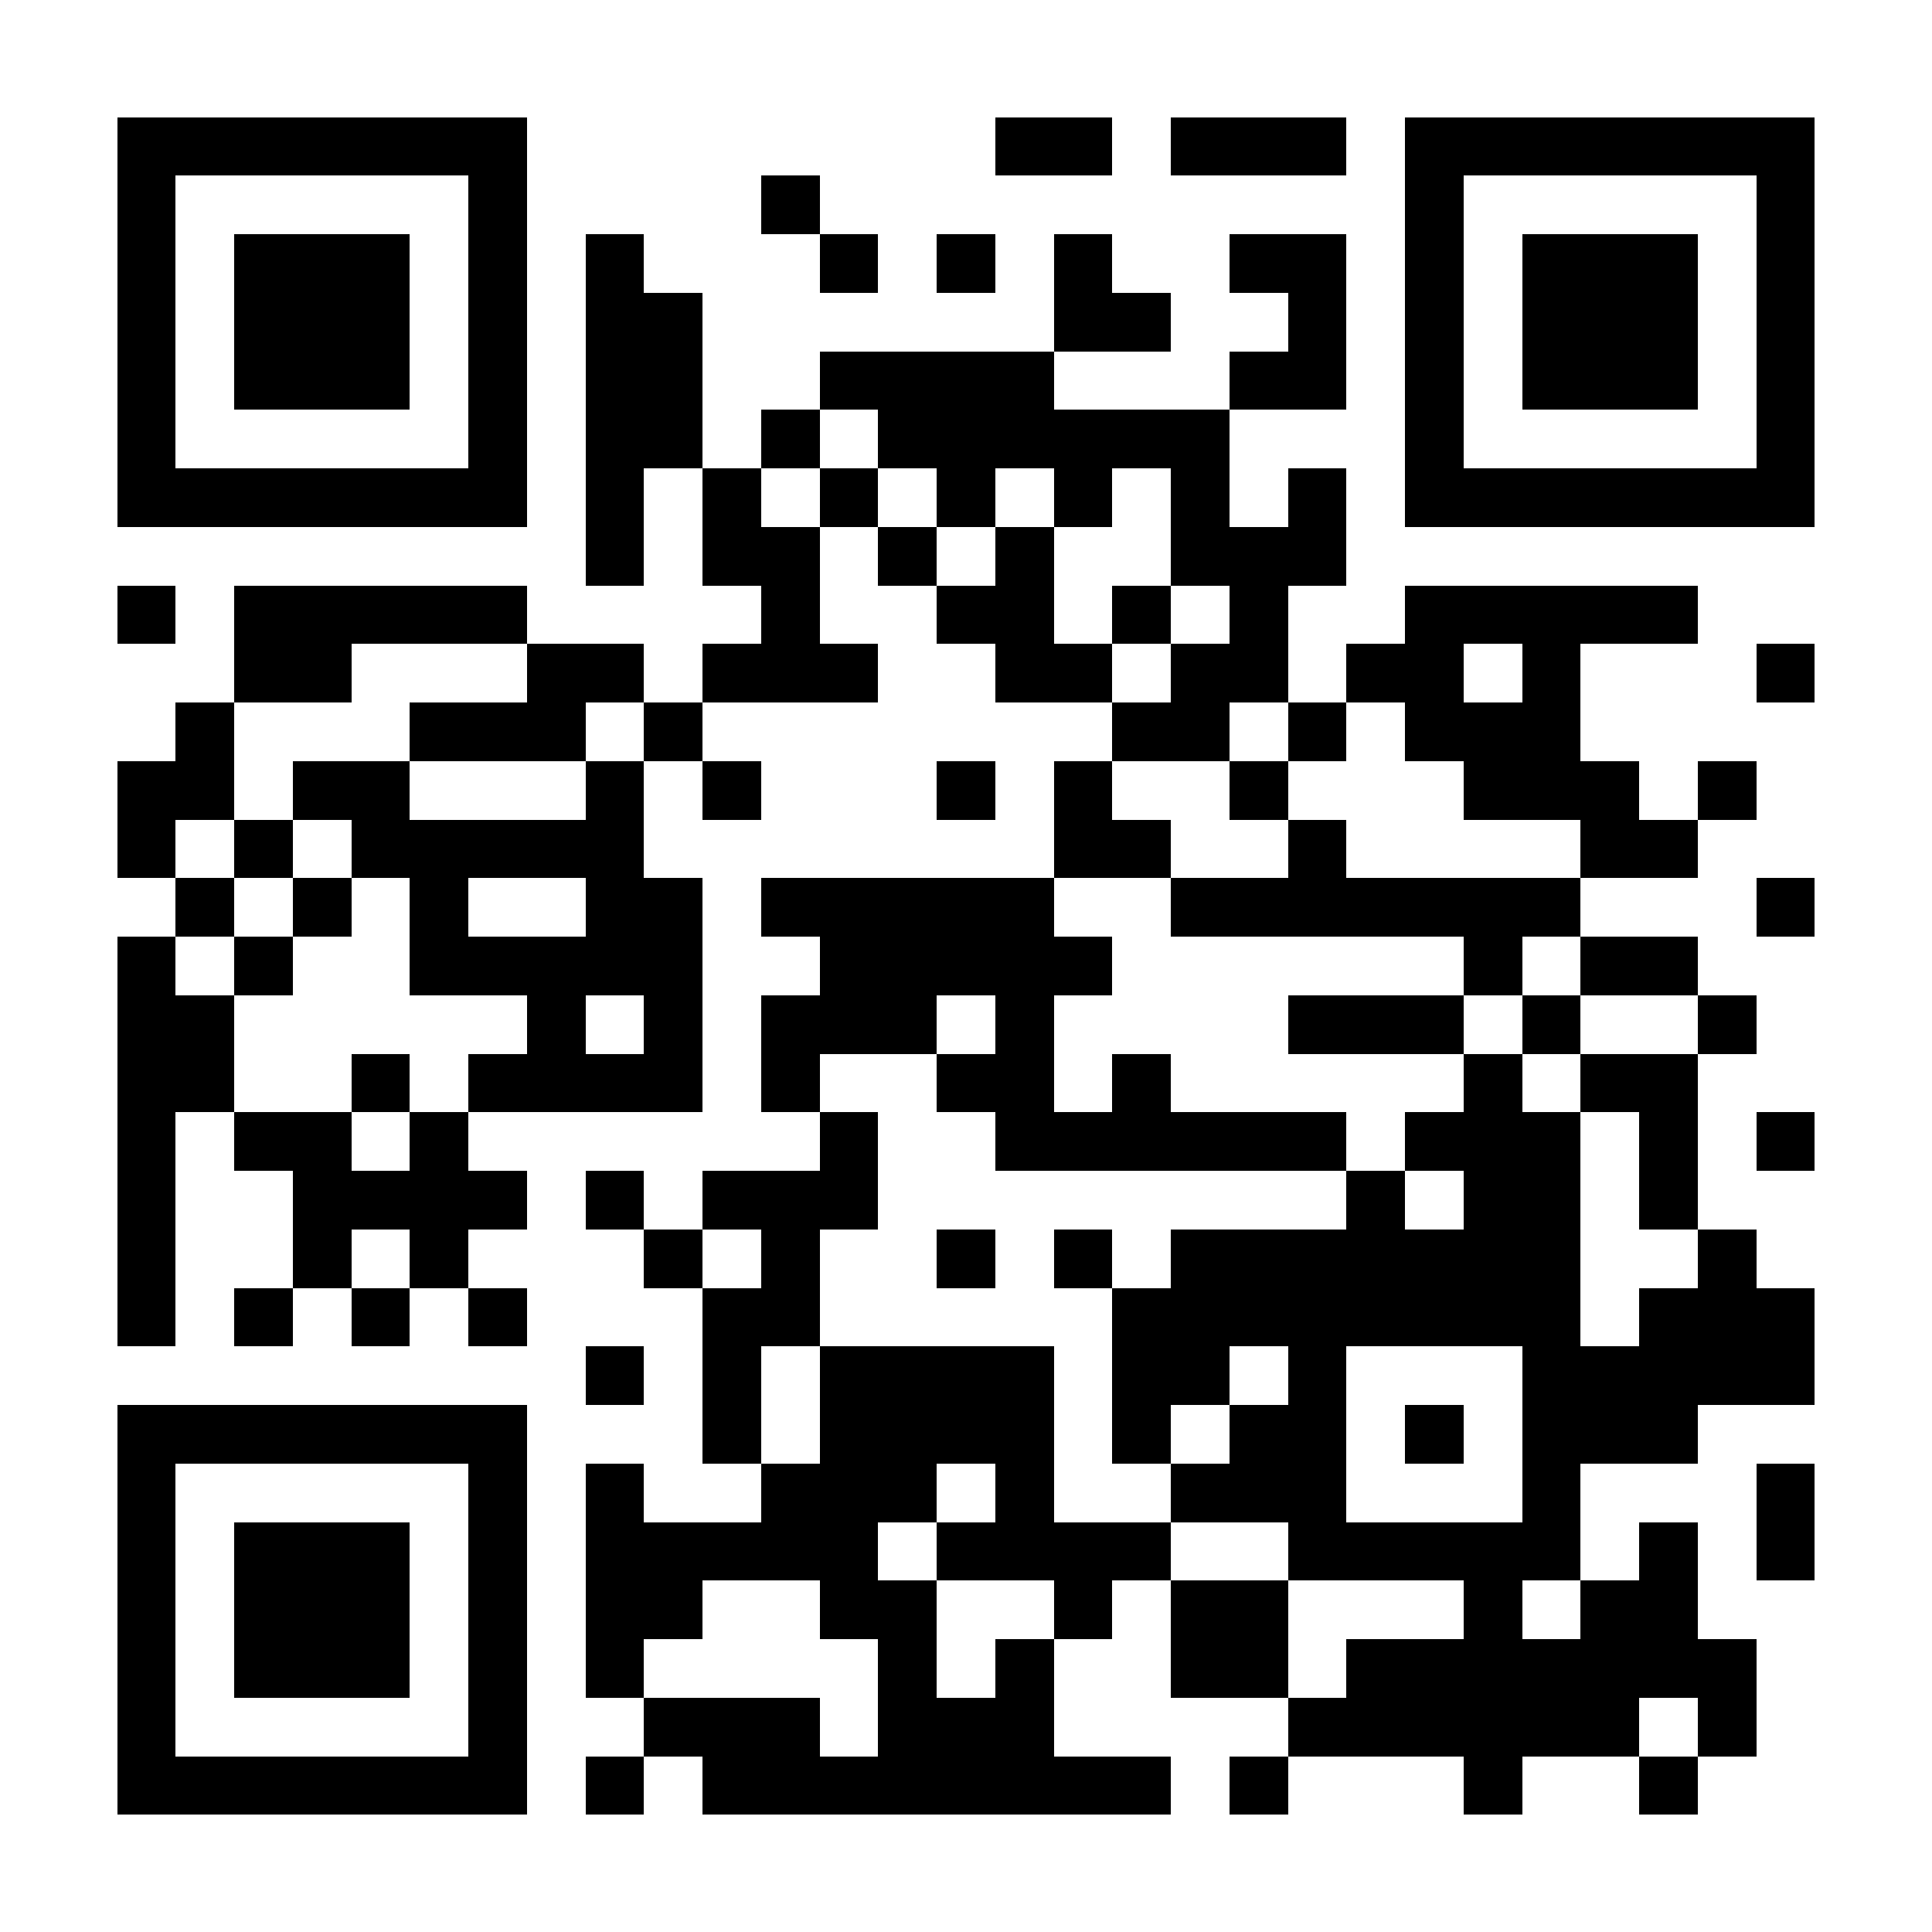
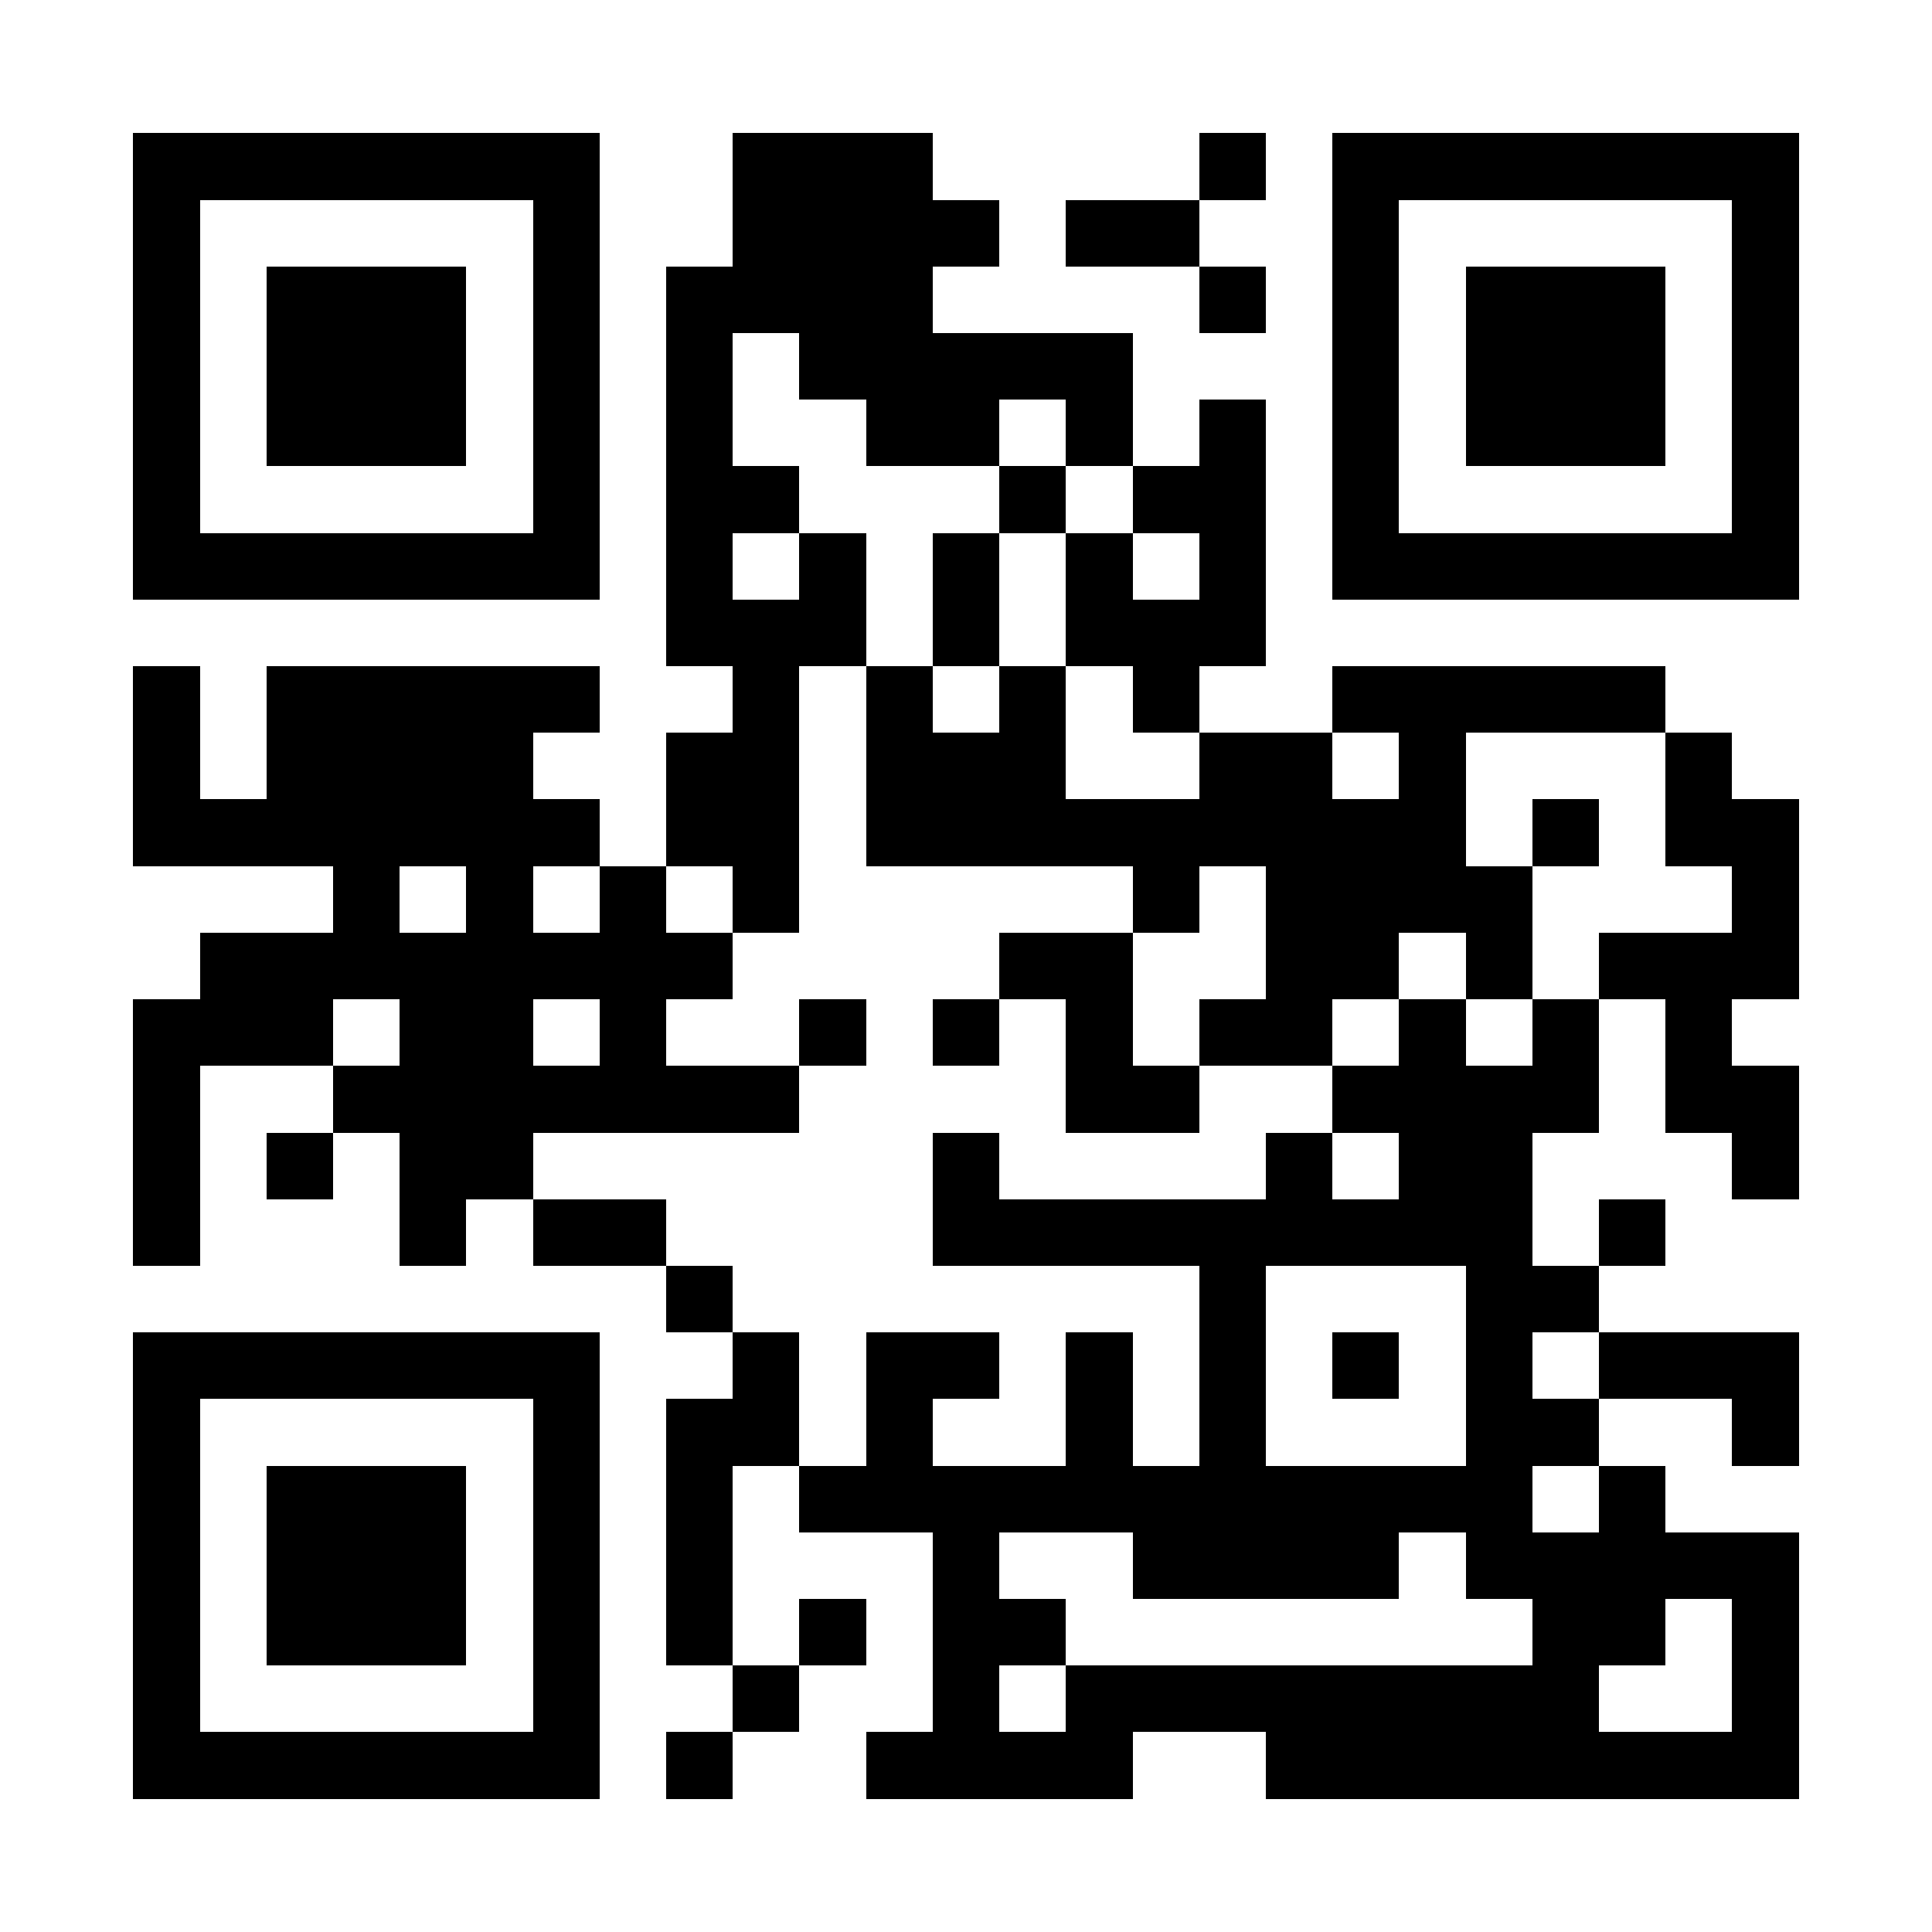
- <svg xmlns="http://www.w3.org/2000/svg" viewBox="0 0 33 33" shape-rendering="crispEdges">
-   <path fill="#ffffff" d="M0 0h33v33H0z" />
-   <path stroke="#000000" d="M2 2.5h7m8 0h2m1 0h3m1 0h7M2 3.5h1m5 0h1m4 0h1m10 0h1m5 0h1M2 4.5h1m1 0h3m1 0h1m1 0h1m3 0h1m1 0h1m1 0h1m2 0h2m1 0h1m1 0h3m1 0h1M2 5.5h1m1 0h3m1 0h1m1 0h2m6 0h2m2 0h1m1 0h1m1 0h3m1 0h1M2 6.5h1m1 0h3m1 0h1m1 0h2m2 0h4m3 0h2m1 0h1m1 0h3m1 0h1M2 7.5h1m5 0h1m1 0h2m1 0h1m1 0h6m3 0h1m5 0h1M2 8.5h7m1 0h1m1 0h1m1 0h1m1 0h1m1 0h1m1 0h1m1 0h1m1 0h7M10 9.5h1m1 0h2m1 0h1m1 0h1m2 0h3M2 10.5h1m1 0h5m4 0h1m2 0h2m1 0h1m1 0h1m2 0h5M4 11.5h2m3 0h2m1 0h3m2 0h2m1 0h2m1 0h2m1 0h1m3 0h1M3 12.5h1m3 0h3m1 0h1m7 0h2m1 0h1m1 0h3M2 13.5h2m1 0h2m3 0h1m1 0h1m3 0h1m1 0h1m2 0h1m3 0h3m1 0h1M2 14.5h1m1 0h1m1 0h5m7 0h2m2 0h1m4 0h2M3 15.5h1m1 0h1m1 0h1m2 0h2m1 0h5m2 0h7m3 0h1M2 16.5h1m1 0h1m2 0h5m2 0h5m6 0h1m1 0h2M2 17.5h2m5 0h1m1 0h1m1 0h3m1 0h1m4 0h3m1 0h1m2 0h1M2 18.5h2m2 0h1m1 0h4m1 0h1m2 0h2m1 0h1m5 0h1m1 0h2M2 19.5h1m1 0h2m1 0h1m6 0h1m2 0h6m1 0h3m1 0h1m1 0h1M2 20.5h1m2 0h4m1 0h1m1 0h3m8 0h1m1 0h2m1 0h1M2 21.5h1m2 0h1m1 0h1m3 0h1m1 0h1m2 0h1m1 0h1m1 0h7m2 0h1M2 22.5h1m1 0h1m1 0h1m1 0h1m3 0h2m5 0h8m1 0h3M10 23.5h1m1 0h1m1 0h4m1 0h2m1 0h1m3 0h5M2 24.5h7m3 0h1m1 0h4m1 0h1m1 0h2m1 0h1m1 0h3M2 25.5h1m5 0h1m1 0h1m2 0h3m1 0h1m2 0h3m3 0h1m3 0h1M2 26.5h1m1 0h3m1 0h1m1 0h5m1 0h4m2 0h5m1 0h1m1 0h1M2 27.5h1m1 0h3m1 0h1m1 0h2m2 0h2m2 0h1m1 0h2m3 0h1m1 0h2M2 28.5h1m1 0h3m1 0h1m1 0h1m4 0h1m1 0h1m2 0h2m1 0h7M2 29.5h1m5 0h1m2 0h3m1 0h3m4 0h6m1 0h1M2 30.5h7m1 0h1m1 0h8m1 0h1m3 0h1m2 0h1" />
+ <svg xmlns="http://www.w3.org/2000/svg" viewBox="0 0 29 29" shape-rendering="crispEdges">
+   <path fill="#ffffff" d="M0 0h29v29H0z" />
+   <path stroke="#000000" d="M2 2.5h7m2 0h3m4 0h1m1 0h7M2 3.5h1m5 0h1m2 0h4m1 0h2m2 0h1m5 0h1M2 4.5h1m1 0h3m1 0h1m1 0h4m4 0h1m1 0h1m1 0h3m1 0h1M2 5.5h1m1 0h3m1 0h1m1 0h1m1 0h5m3 0h1m1 0h3m1 0h1M2 6.5h1m1 0h3m1 0h1m1 0h1m2 0h2m1 0h1m1 0h1m1 0h1m1 0h3m1 0h1M2 7.5h1m5 0h1m1 0h2m3 0h1m1 0h2m1 0h1m5 0h1M2 8.5h7m1 0h1m1 0h1m1 0h1m1 0h1m1 0h1m1 0h7M10 9.5h3m1 0h1m1 0h3M2 10.5h1m1 0h5m2 0h1m1 0h1m1 0h1m1 0h1m2 0h5M2 11.5h1m1 0h4m2 0h2m1 0h3m2 0h2m1 0h1m3 0h1M2 12.5h7m1 0h2m1 0h9m1 0h1m1 0h2M5 13.5h1m1 0h1m1 0h1m1 0h1m5 0h1m1 0h4m3 0h1M3 14.5h8m4 0h2m2 0h2m1 0h1m1 0h3M2 15.5h3m1 0h2m1 0h1m2 0h1m1 0h1m1 0h1m1 0h2m1 0h1m1 0h1m1 0h1M2 16.5h1m2 0h7m4 0h2m2 0h4m1 0h2M2 17.5h1m1 0h1m1 0h2m6 0h1m4 0h1m1 0h2m3 0h1M2 18.5h1m3 0h1m1 0h2m4 0h9m1 0h1M10 19.5h1m7 0h1m3 0h2M2 20.5h7m2 0h1m1 0h2m1 0h1m1 0h1m1 0h1m1 0h1m1 0h3M2 21.5h1m5 0h1m1 0h2m1 0h1m2 0h1m1 0h1m3 0h2m2 0h1M2 22.5h1m1 0h3m1 0h1m1 0h1m1 0h11m1 0h1M2 23.5h1m1 0h3m1 0h1m1 0h1m3 0h1m2 0h4m1 0h5M2 24.5h1m1 0h3m1 0h1m1 0h1m1 0h1m1 0h2m7 0h2m1 0h1M2 25.5h1m5 0h1m2 0h1m2 0h1m1 0h8m2 0h1M2 26.5h7m1 0h1m2 0h4m2 0h8" />
</svg>
